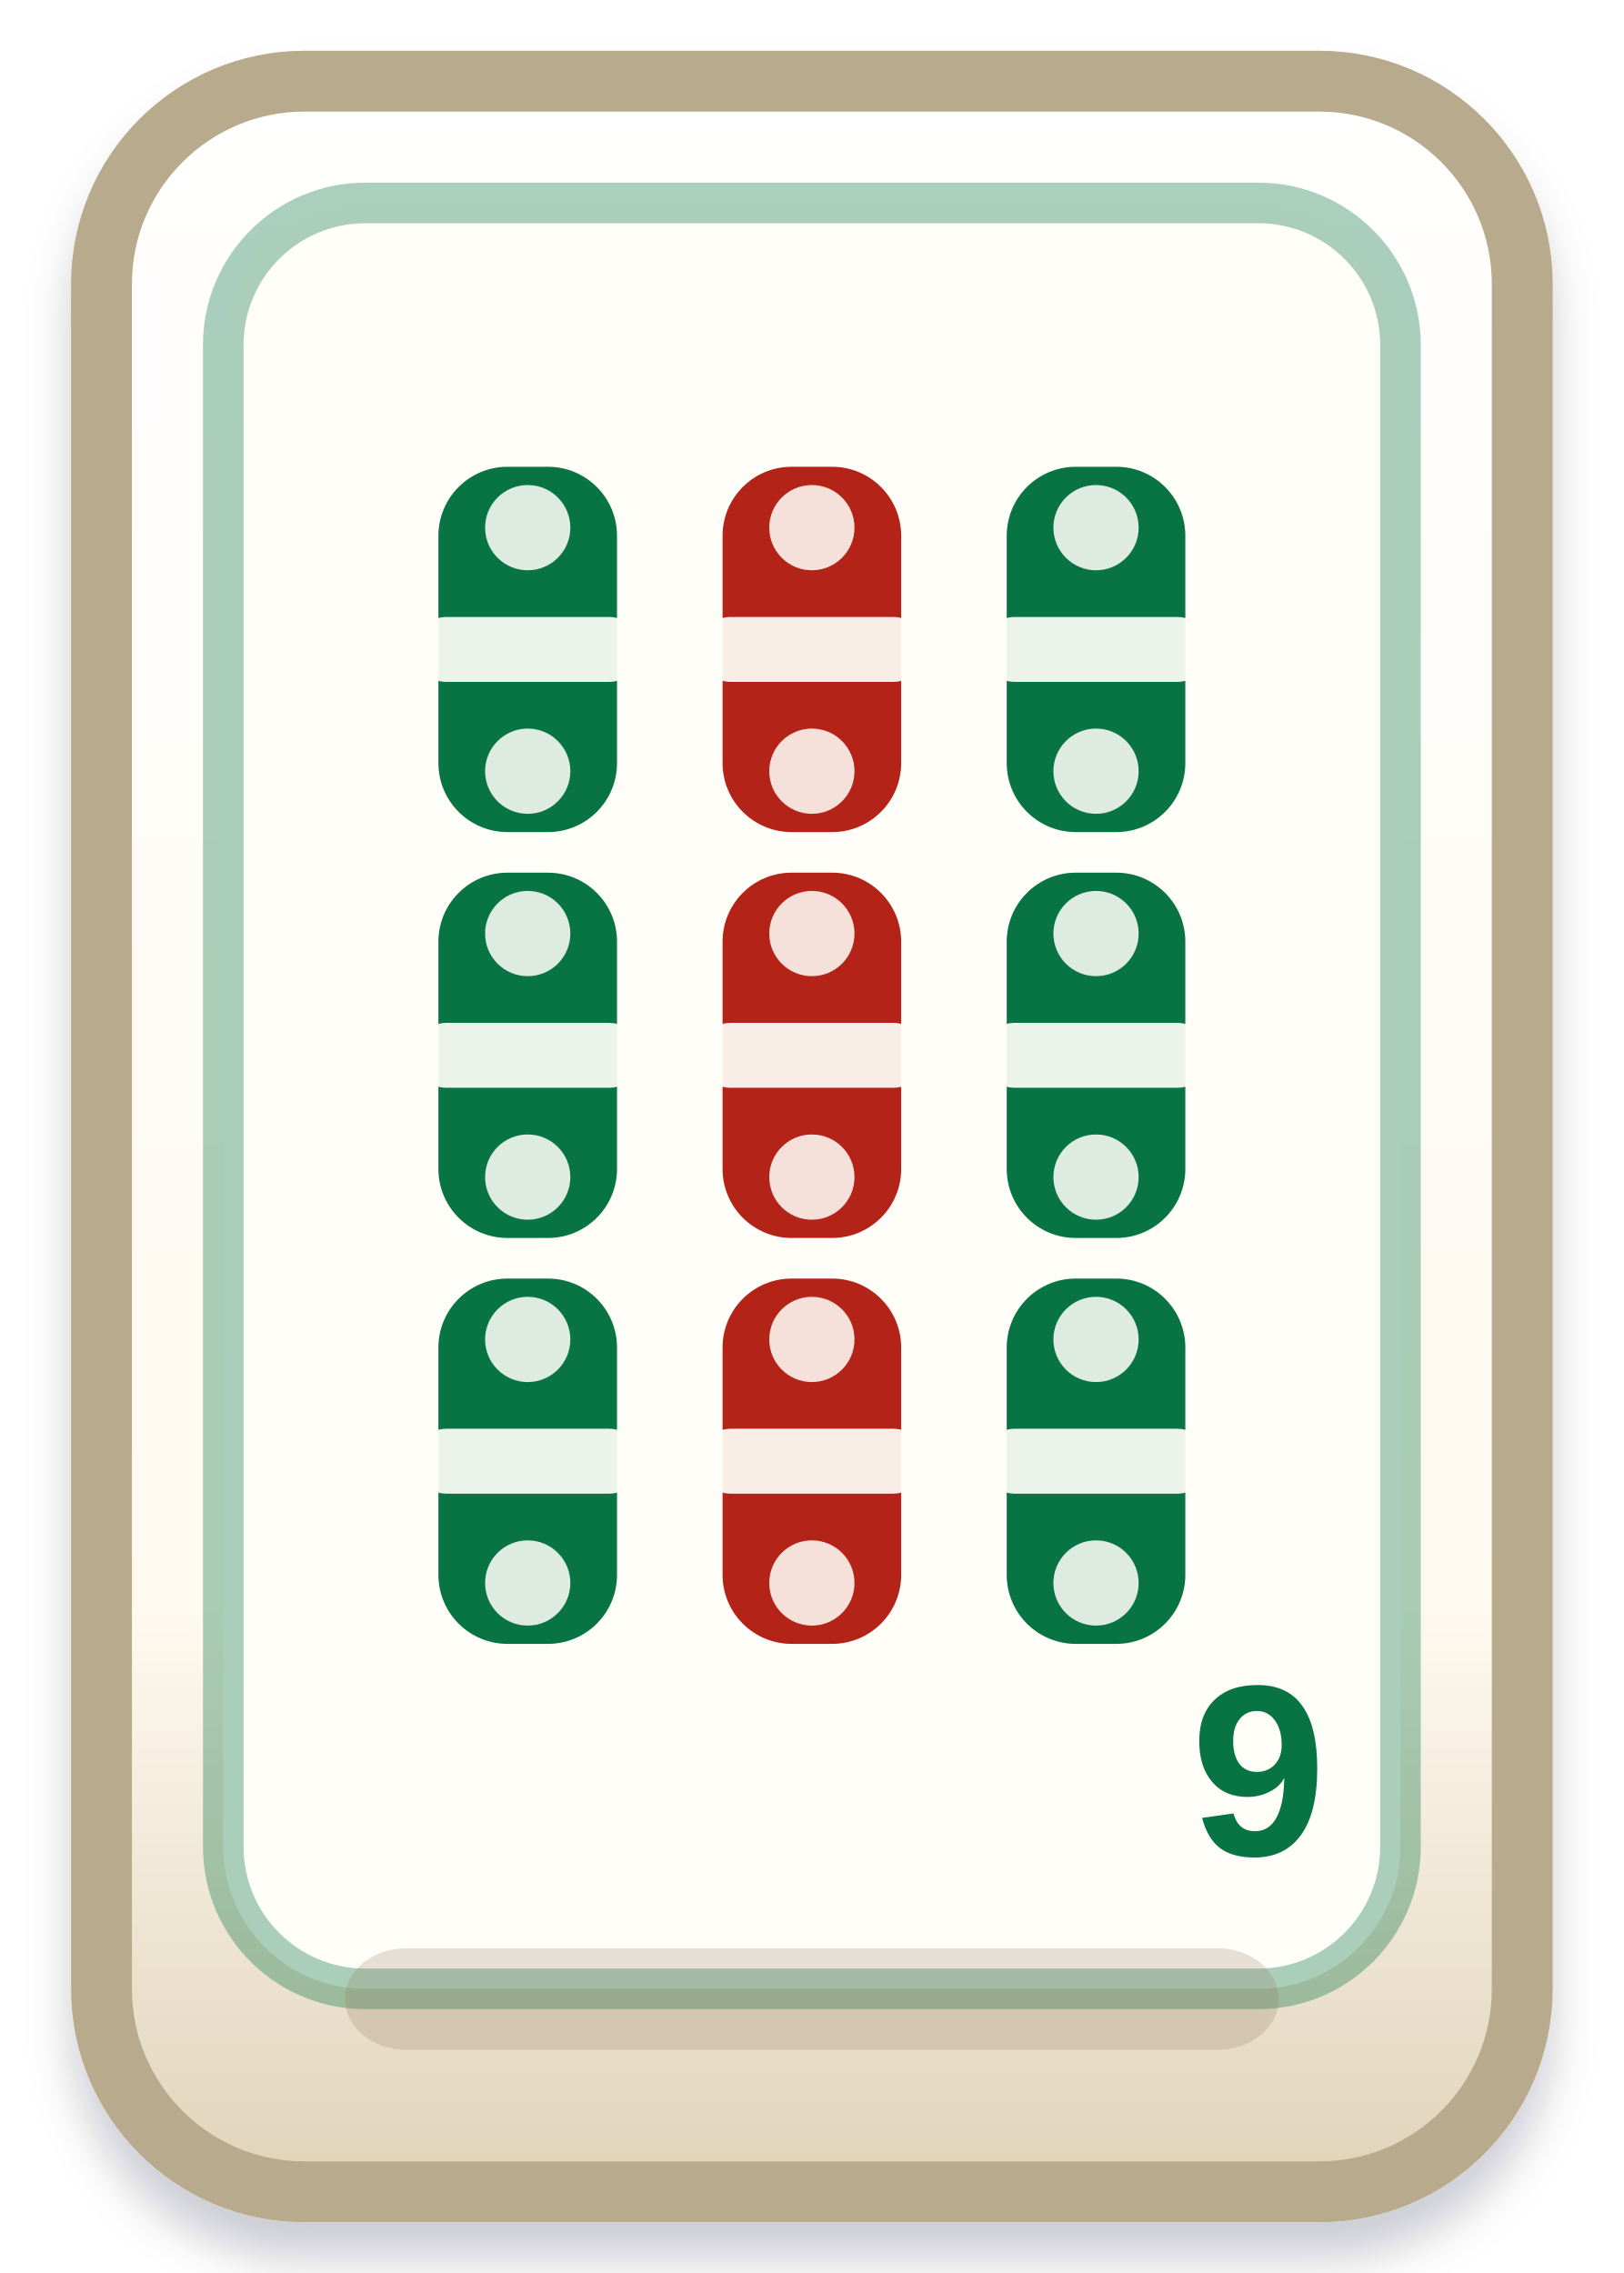
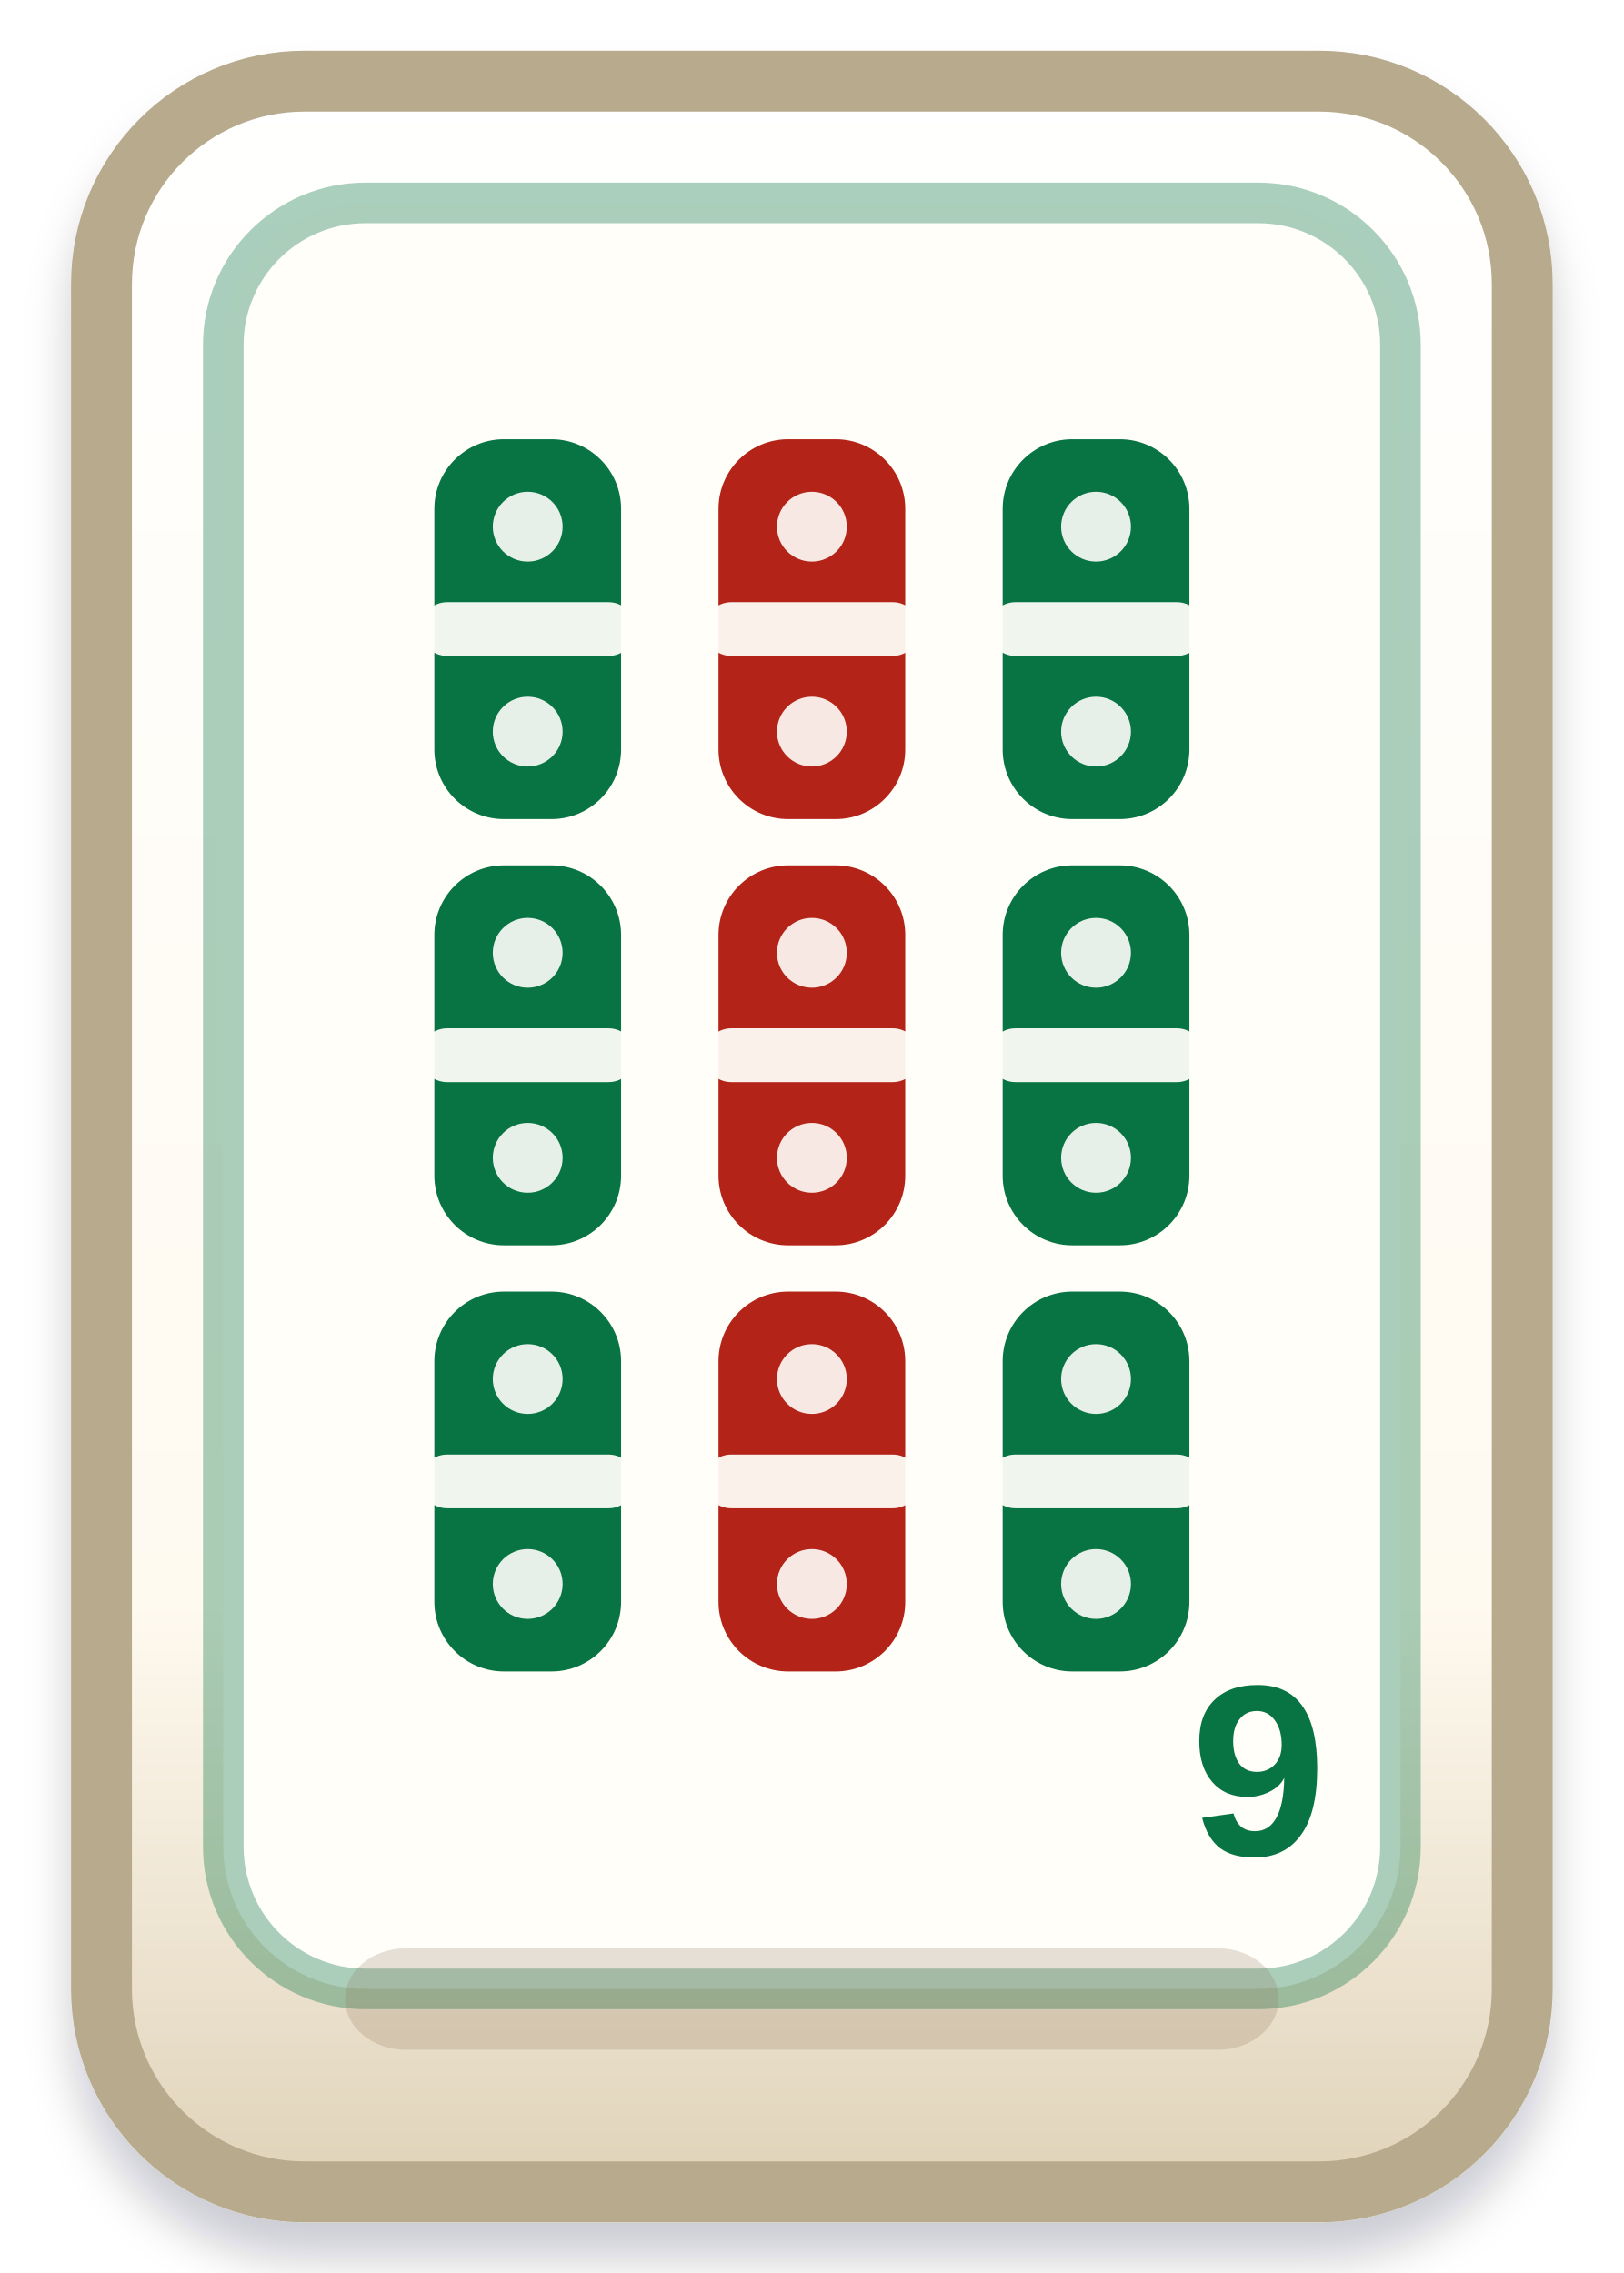
<svg xmlns="http://www.w3.org/2000/svg" viewBox="0 0 80 112" role="img">
  <defs>
    <linearGradient id="tileBase" x1="0" y1="0" x2="0" y2="1">
      <stop offset="0" stop-color="#ffffff" />
      <stop offset="0.72" stop-color="#fffaf0" />
      <stop offset="1" stop-color="#dfd2b8" />
    </linearGradient>
    <filter id="tileShadow" x="-20%" y="-20%" width="140%" height="140%">
      <feDropShadow dx="0" dy="1.8" stdDeviation="1.1" flood-color="#0f172a" flood-opacity="0.20" />
    </filter>
  </defs>
  <rect x="5" y="4" width="70" height="104" rx="10" fill="url(#tileBase)" stroke="#b7aa8d" stroke-width="3" filter="url(#tileShadow)" />
  <rect x="11" y="10" width="58" height="88" rx="7" fill="#fffef9" stroke="#087443" stroke-opacity="0.34" stroke-width="2" />
  <g>
-     <rect x="21.6" y="23" width="8.8" height="18" rx="3.4" fill="#087443" />
-     <rect x="20.4" y="30.4" width="11.2" height="3.2" rx="1.6" fill="#fffef9" opacity="0.92" />
-     <circle cx="26" cy="26" r="2.1" fill="#fffef9" opacity="0.86" />
-     <circle cx="26" cy="38" r="2.1" fill="#fffef9" opacity="0.86" />
+     <rect x="21.4" y="21.64" width="9.2" height="18.72" rx="3.43" fill="#087443" />
+     <rect x="20.7" y="29.67" width="10.61" height="2.65" rx="1.33" fill="#fffef9" opacity="0.94" />
+     <circle cx="26" cy="25.95" r="1.72" fill="#fffef9" opacity="0.9" />
+     <circle cx="26" cy="36.05" r="1.72" fill="#fffef9" opacity="0.9" />
  </g>
  <g>
-     <rect x="35.6" y="23" width="8.8" height="18" rx="3.4" fill="#b42318" />
-     <rect x="34.4" y="30.4" width="11.2" height="3.2" rx="1.6" fill="#fffef9" opacity="0.92" />
-     <circle cx="40" cy="26" r="2.1" fill="#fffef9" opacity="0.86" />
-     <circle cx="40" cy="38" r="2.1" fill="#fffef9" opacity="0.86" />
+     <rect x="35.4" y="21.64" width="9.2" height="18.72" rx="3.43" fill="#b42318" />
+     <rect x="34.7" y="29.67" width="10.61" height="2.65" rx="1.33" fill="#fffef9" opacity="0.94" />
+     <circle cx="40" cy="25.95" r="1.72" fill="#fffef9" opacity="0.9" />
+     <circle cx="40" cy="36.05" r="1.72" fill="#fffef9" opacity="0.9" />
  </g>
  <g>
-     <rect x="49.6" y="23" width="8.8" height="18" rx="3.4" fill="#087443" />
-     <rect x="48.4" y="30.4" width="11.2" height="3.2" rx="1.6" fill="#fffef9" opacity="0.92" />
-     <circle cx="54" cy="26" r="2.1" fill="#fffef9" opacity="0.86" />
-     <circle cx="54" cy="38" r="2.1" fill="#fffef9" opacity="0.86" />
+     <rect x="49.4" y="21.64" width="9.2" height="18.72" rx="3.43" fill="#087443" />
+     <rect x="48.7" y="29.67" width="10.61" height="2.65" rx="1.33" fill="#fffef9" opacity="0.94" />
+     <circle cx="54" cy="25.95" r="1.72" fill="#fffef9" opacity="0.9" />
+     <circle cx="54" cy="36.05" r="1.72" fill="#fffef9" opacity="0.9" />
  </g>
  <g>
-     <rect x="21.6" y="43" width="8.8" height="18" rx="3.4" fill="#087443" />
-     <rect x="20.4" y="50.4" width="11.2" height="3.2" rx="1.6" fill="#fffef9" opacity="0.92" />
-     <circle cx="26" cy="46" r="2.1" fill="#fffef9" opacity="0.86" />
-     <circle cx="26" cy="58" r="2.1" fill="#fffef9" opacity="0.86" />
+     <rect x="21.4" y="42.64" width="9.2" height="18.72" rx="3.43" fill="#087443" />
+     <rect x="20.7" y="50.67" width="10.61" height="2.65" rx="1.33" fill="#fffef9" opacity="0.94" />
+     <circle cx="26" cy="46.95" r="1.72" fill="#fffef9" opacity="0.9" />
+     <circle cx="26" cy="57.05" r="1.72" fill="#fffef9" opacity="0.9" />
  </g>
  <g>
-     <rect x="35.6" y="43" width="8.8" height="18" rx="3.4" fill="#b42318" />
-     <rect x="34.4" y="50.4" width="11.2" height="3.2" rx="1.6" fill="#fffef9" opacity="0.92" />
-     <circle cx="40" cy="46" r="2.1" fill="#fffef9" opacity="0.86" />
-     <circle cx="40" cy="58" r="2.1" fill="#fffef9" opacity="0.86" />
+     <rect x="35.4" y="42.64" width="9.2" height="18.72" rx="3.43" fill="#b42318" />
+     <rect x="34.7" y="50.67" width="10.61" height="2.65" rx="1.33" fill="#fffef9" opacity="0.94" />
+     <circle cx="40" cy="46.95" r="1.72" fill="#fffef9" opacity="0.9" />
+     <circle cx="40" cy="57.05" r="1.72" fill="#fffef9" opacity="0.9" />
  </g>
  <g>
-     <rect x="49.6" y="43" width="8.8" height="18" rx="3.4" fill="#087443" />
-     <rect x="48.4" y="50.4" width="11.2" height="3.2" rx="1.6" fill="#fffef9" opacity="0.92" />
-     <circle cx="54" cy="46" r="2.1" fill="#fffef9" opacity="0.86" />
-     <circle cx="54" cy="58" r="2.1" fill="#fffef9" opacity="0.86" />
+     <rect x="49.4" y="42.64" width="9.2" height="18.72" rx="3.43" fill="#087443" />
+     <rect x="48.7" y="50.67" width="10.61" height="2.65" rx="1.33" fill="#fffef9" opacity="0.94" />
+     <circle cx="54" cy="46.95" r="1.72" fill="#fffef9" opacity="0.9" />
+     <circle cx="54" cy="57.05" r="1.72" fill="#fffef9" opacity="0.9" />
  </g>
  <g>
-     <rect x="21.6" y="63" width="8.8" height="18" rx="3.4" fill="#087443" />
-     <rect x="20.4" y="70.4" width="11.2" height="3.2" rx="1.6" fill="#fffef9" opacity="0.92" />
-     <circle cx="26" cy="66" r="2.1" fill="#fffef9" opacity="0.86" />
-     <circle cx="26" cy="78" r="2.1" fill="#fffef9" opacity="0.86" />
+     <rect x="21.4" y="63.64" width="9.2" height="18.72" rx="3.43" fill="#087443" />
+     <rect x="20.7" y="71.67" width="10.61" height="2.65" rx="1.33" fill="#fffef9" opacity="0.94" />
+     <circle cx="26" cy="67.95" r="1.72" fill="#fffef9" opacity="0.9" />
+     <circle cx="26" cy="78.05" r="1.72" fill="#fffef9" opacity="0.9" />
  </g>
  <g>
-     <rect x="35.6" y="63" width="8.8" height="18" rx="3.4" fill="#b42318" />
-     <rect x="34.4" y="70.4" width="11.2" height="3.2" rx="1.6" fill="#fffef9" opacity="0.92" />
-     <circle cx="40" cy="66" r="2.1" fill="#fffef9" opacity="0.86" />
-     <circle cx="40" cy="78" r="2.1" fill="#fffef9" opacity="0.86" />
+     <rect x="35.4" y="63.64" width="9.2" height="18.72" rx="3.43" fill="#b42318" />
+     <rect x="34.7" y="71.67" width="10.61" height="2.65" rx="1.33" fill="#fffef9" opacity="0.94" />
+     <circle cx="40" cy="67.95" r="1.72" fill="#fffef9" opacity="0.9" />
+     <circle cx="40" cy="78.05" r="1.72" fill="#fffef9" opacity="0.9" />
  </g>
  <g>
-     <rect x="49.6" y="63" width="8.8" height="18" rx="3.4" fill="#087443" />
-     <rect x="48.4" y="70.4" width="11.2" height="3.2" rx="1.6" fill="#fffef9" opacity="0.92" />
-     <circle cx="54" cy="66" r="2.1" fill="#fffef9" opacity="0.86" />
-     <circle cx="54" cy="78" r="2.1" fill="#fffef9" opacity="0.86" />
+     <rect x="49.4" y="63.64" width="9.2" height="18.72" rx="3.43" fill="#087443" />
+     <rect x="48.7" y="71.67" width="10.61" height="2.65" rx="1.33" fill="#fffef9" opacity="0.94" />
+     <circle cx="54" cy="67.95" r="1.72" fill="#fffef9" opacity="0.9" />
+     <circle cx="54" cy="78.05" r="1.72" fill="#fffef9" opacity="0.9" />
  </g>
  <text x="62" y="88" text-anchor="middle" dominant-baseline="middle" font-family="Arial, sans-serif" font-size="12" font-weight="900" fill="#087443">9</text>
  <rect x="17" y="96" width="46" height="5" rx="3" fill="#8b7355" opacity="0.22" />
</svg>
